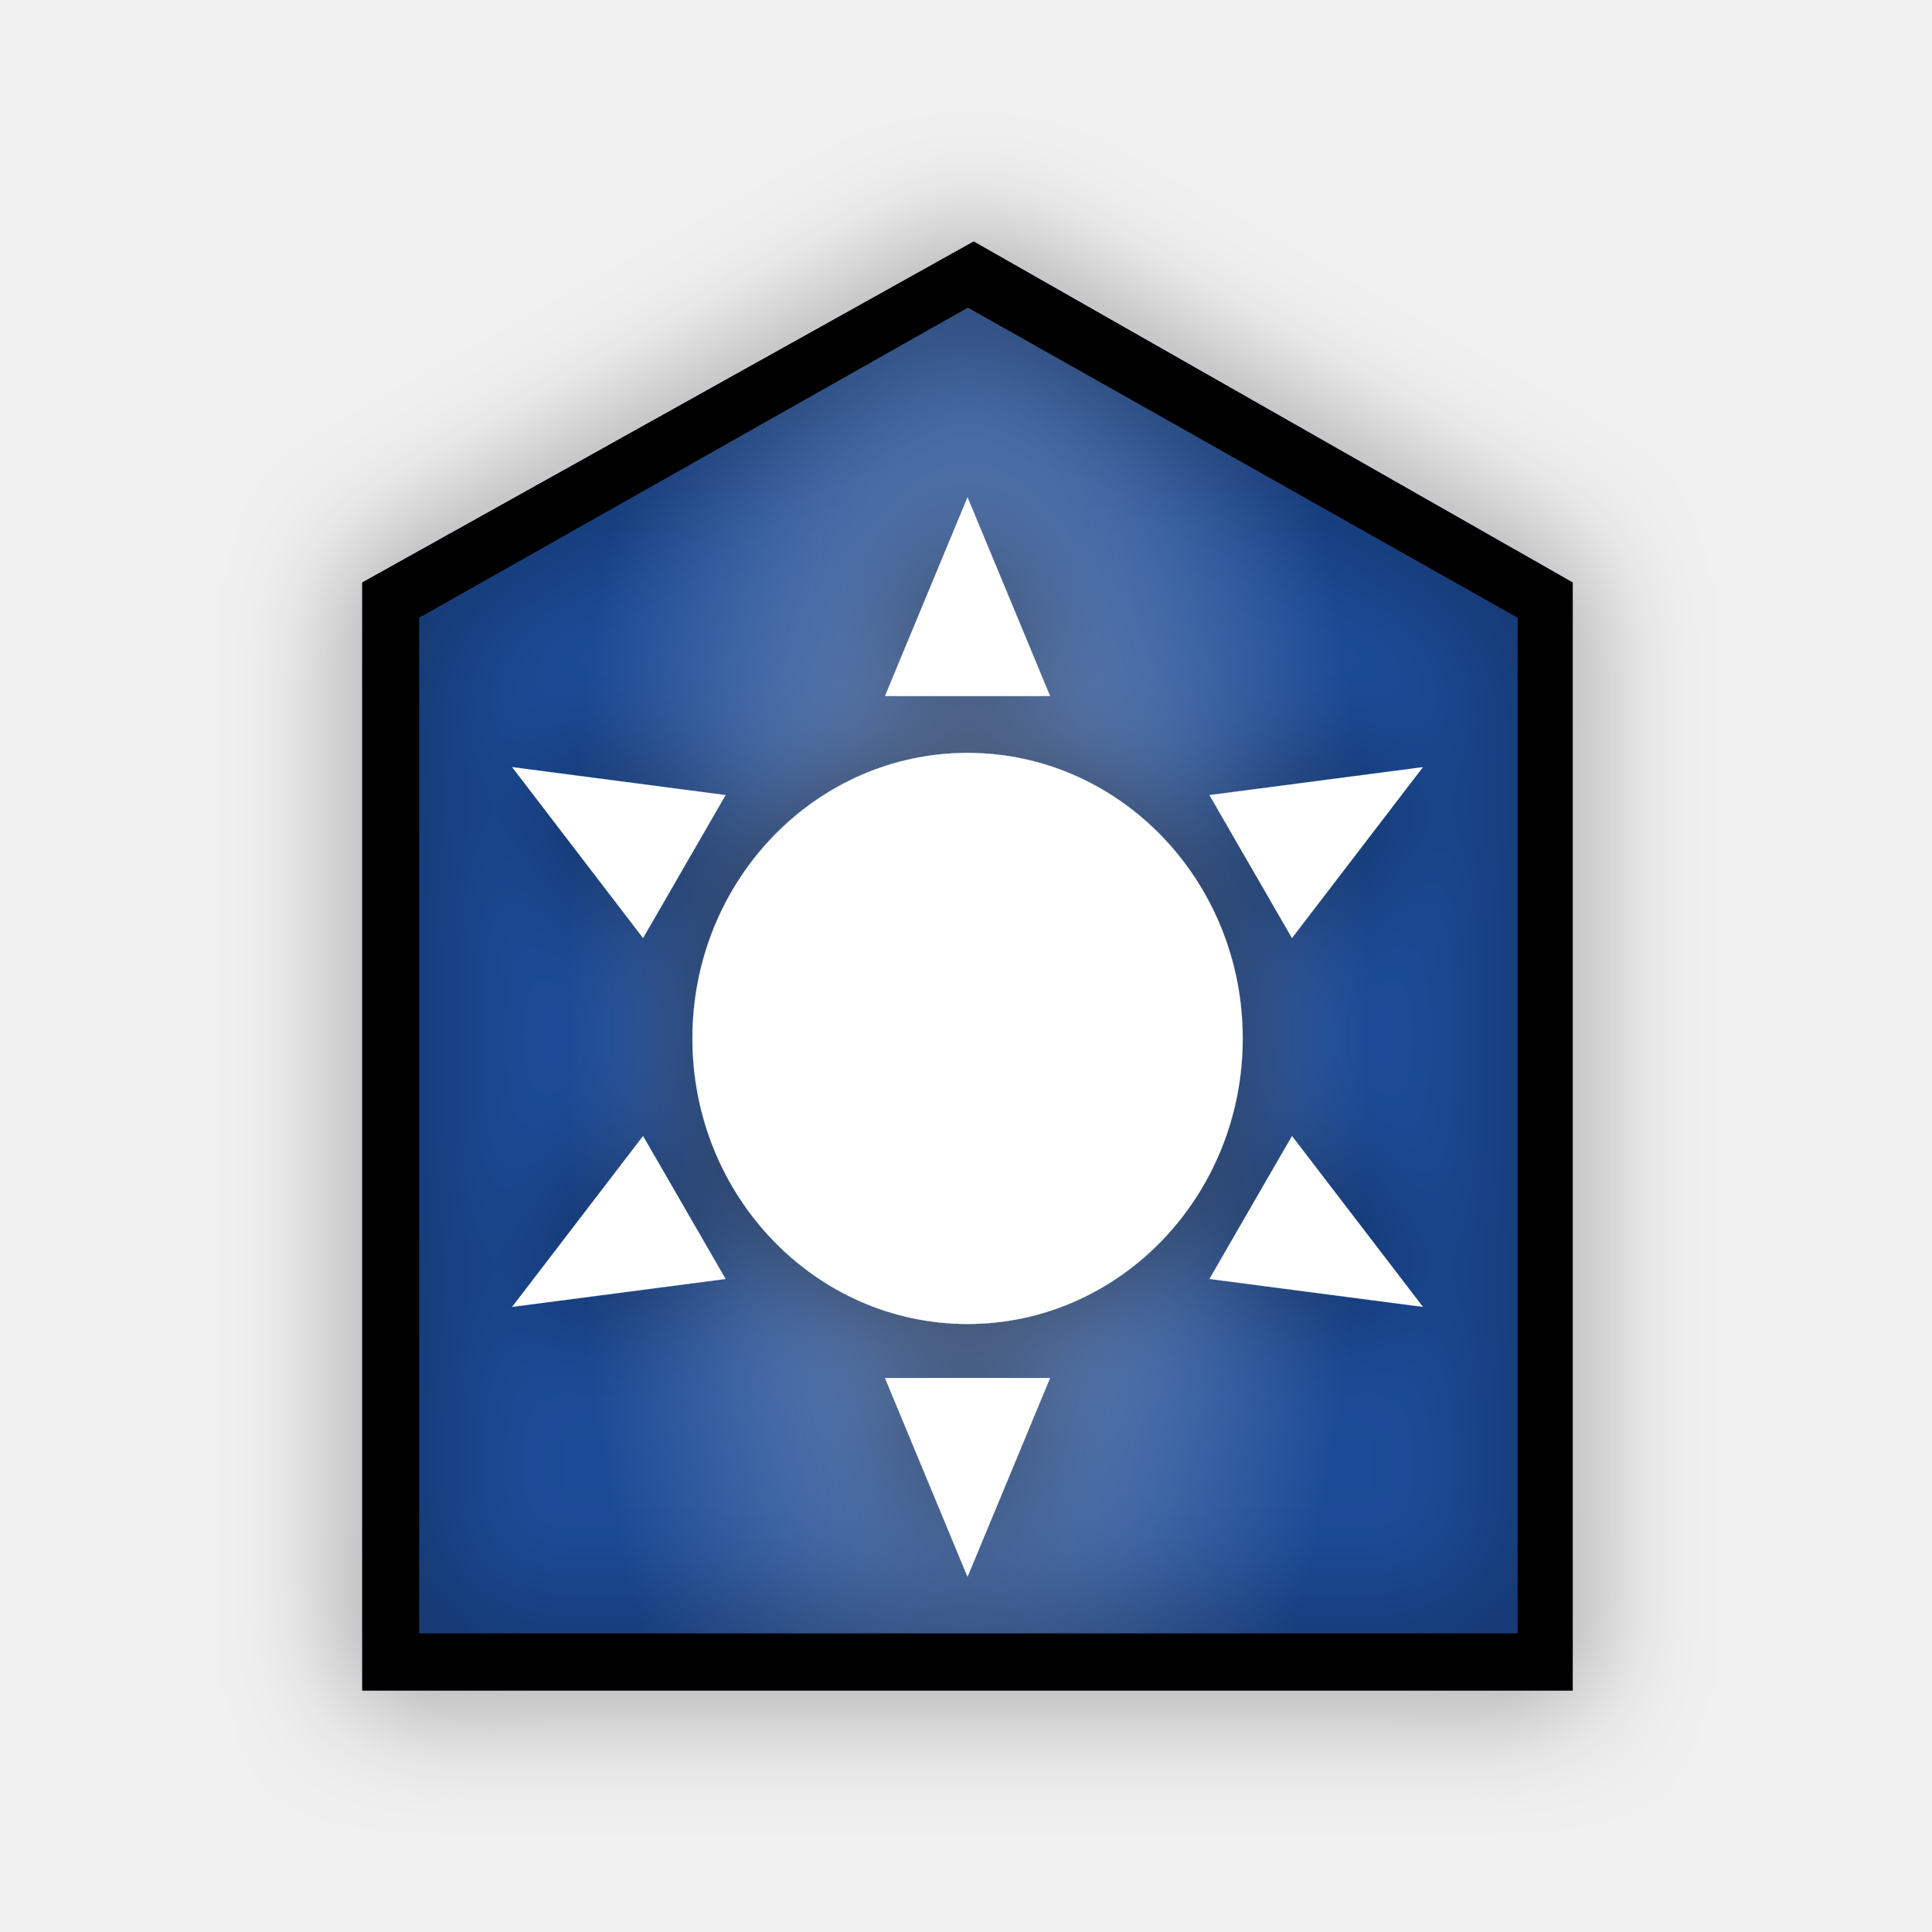
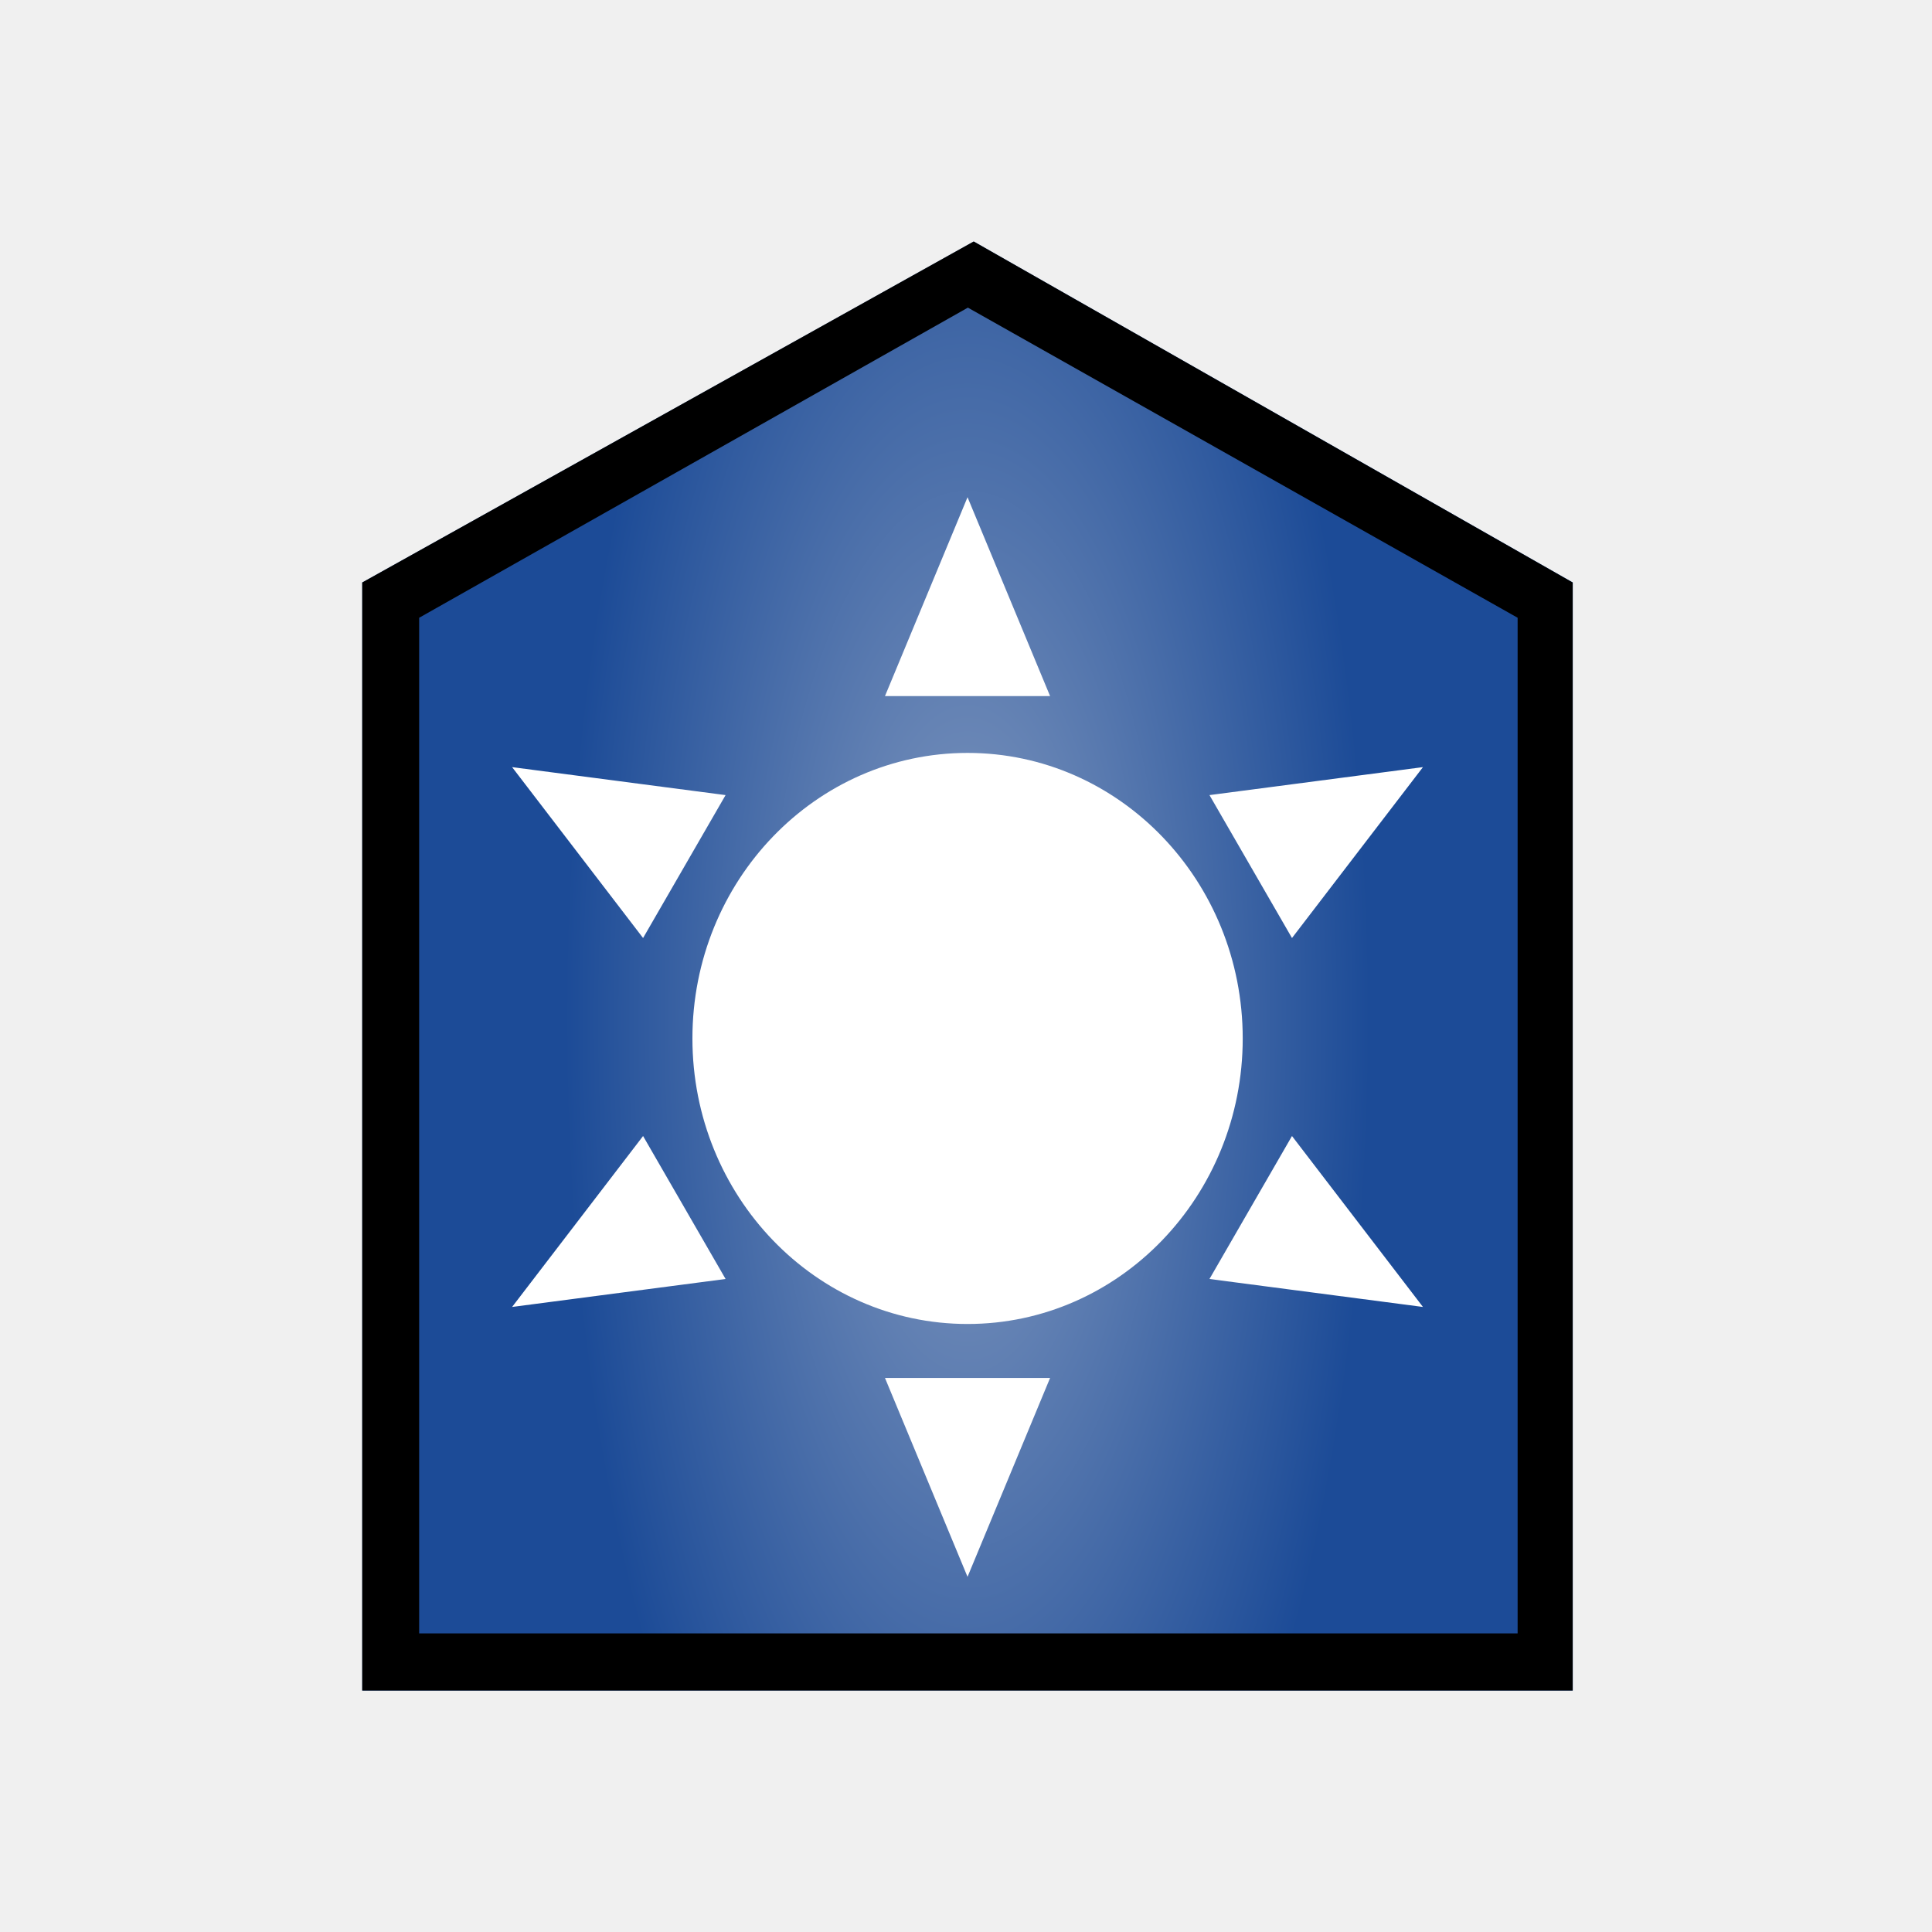
<svg xmlns="http://www.w3.org/2000/svg" class="bloodlust bloodlust-blue" width="48px" height="48px" viewBox="0 0 48 48" version="1.1">
  <defs>
    <radialGradient cx="50%" cy="53.581%" fx="50%" fy="53.581%" r="33.375%" gradientTransform="translate(0.5,0.535813),scale(1,0.835443),scale(1,2.566704),translate(-0.5,-0.535813)" id="radialGradient-blue">
      <stop stop-color="#839AC0" offset="0%" />
      <stop stop-color="#1C4B97" offset="100%" />
    </radialGradient>
-     <filter x="-15.0%" y="-12.5%" width="133.0%" height="125.0%" filterUnits="objectBoundingBox" id="filter-blue">
-       <feOffset dx="0" dy="0" in="SourceAlpha" result="shadowOffsetOuter1" />
-       <feGaussianBlur stdDeviation="1.5" in="shadowOffsetOuter1" result="shadowBlurOuter1" />
-       <feColorMatrix values="0 0 0 0 0   0 0 0 0 0   0 0 0 0 0  0 0 0 0.5 0" type="matrix" in="shadowBlurOuter1" result="shadowMatrixOuter1" />
-       <feMerge>
-         <feMergeNode in="shadowMatrixOuter1" />
-         <feMergeNode in="SourceGraphic" />
-       </feMerge>
-     </filter>
  </defs>
-   <g id="Page-1" stroke="none" stroke-width="1" fill="none" fill-rule="evenodd">
-     <g id="Group-5" transform="translate(9, 6)">
-       <polygon id="Path-2" fill="url(#radialGradient-blue)" points="0 36 30.076 36 30.076 8.472 15.193 0 0 8.472" />
-       <g id="Group" filter="url(#filter-blue)">
-         <path d="M0,36 L0,8.472 L15.191,0 L30.072,8.472 L30.072,36 L0,36 Z M1.414,34.581 L28.705,34.581 L28.705,9.348 L15.047,1.643 L1.414,9.348 L1.414,34.581 Z" id="Combined-Shape" fill="#000000" />
-         <ellipse id="Oval" fill="#FFFFFF" cx="15.039" cy="19.8" rx="6.836" ry="7.094" />
-         <polygon id="Triangle" fill="#FFFFFF" points="15.038 6.353 17.089 11.294 12.987 11.294" />
-         <polygon id="Triangle" fill="#FFFFFF" transform="translate(15.03797, 30.70588) scale(1, -1) translate(-15.03797, -30.70588) " points="15.038 28.235 17.089 33.176 12.987 33.176" />
-         <polygon id="Triangle" fill="#FFFFFF" transform="translate(24.21346, 14.29412) rotate(-300) translate(-24.21346, -14.29412) " points="24.213 11.824 26.264 16.765 22.163 16.765" />
-         <polygon id="Triangle" fill="#FFFFFF" transform="translate(5.86249, 25.23529) rotate(-300) translate(-5.86249, -25.23529) " points="5.862 27.706 7.913 22.765 3.812 22.765" />
-         <polygon id="Triangle" fill="#FFFFFF" transform="translate(24.21346, 25.23529) rotate(-240) translate(-24.21346, -25.23529) " points="24.213 22.765 26.264 27.706 22.163 27.706" />
-         <polygon id="Triangle" fill="#FFFFFF" transform="translate(5.86249, 14.29412) rotate(-240) translate(-5.86249, -14.29412) " points="5.862 16.765 7.913 11.824 3.812 11.824" />
-       </g>
+   <g id="blblue" stroke="none" stroke-width="1" fill="none" fill-rule="evenodd">
+     <g id="bloodlust_blue" transform="translate(9, 6)">
+       <polygon id="blue_gradient" fill="url(#radialGradient-blue)" points="0 36 30.076 36 30.076 8.472 15.193 0 0 8.472" />
+       <path d="M0,36 L0,8.472 L15.191,0 L30.072,8.472 L30.072,36 L0,36 Z M1.414,34.581 L28.705,34.581 L28.705,9.348 L15.047,1.643 L1.414,9.348 L1.414,34.581 Z" id="coatOfArms" fill="#000000" />
+       <path d="M15.039,26.894 C11.263,26.894 8.203,23.718 8.203,19.8 C8.203,15.882 11.263,12.706 15.039,12.706 C18.814,12.706 21.875,15.882 21.875,19.8 C21.875,23.718 18.814,26.894 15.039,26.894 Z M15.038,6.353 L17.089,11.294 L12.987,11.294 L15.038,6.353 Z M15.038,33.176 L12.987,28.235 L17.089,28.235 L15.038,33.176 Z M26.353,13.059 L23.099,17.305 L21.049,13.754 L26.353,13.059 Z M3.723,26.471 L6.977,22.224 L9.027,25.776 L3.723,26.471 Z M26.353,26.471 L21.049,25.776 L23.099,22.224 L26.353,26.471 Z M3.723,13.059 L9.027,13.754 L6.977,17.305 L3.723,13.059 Z" id="sun" fill="#FFFFFF" />
    </g>
  </g>
</svg>
